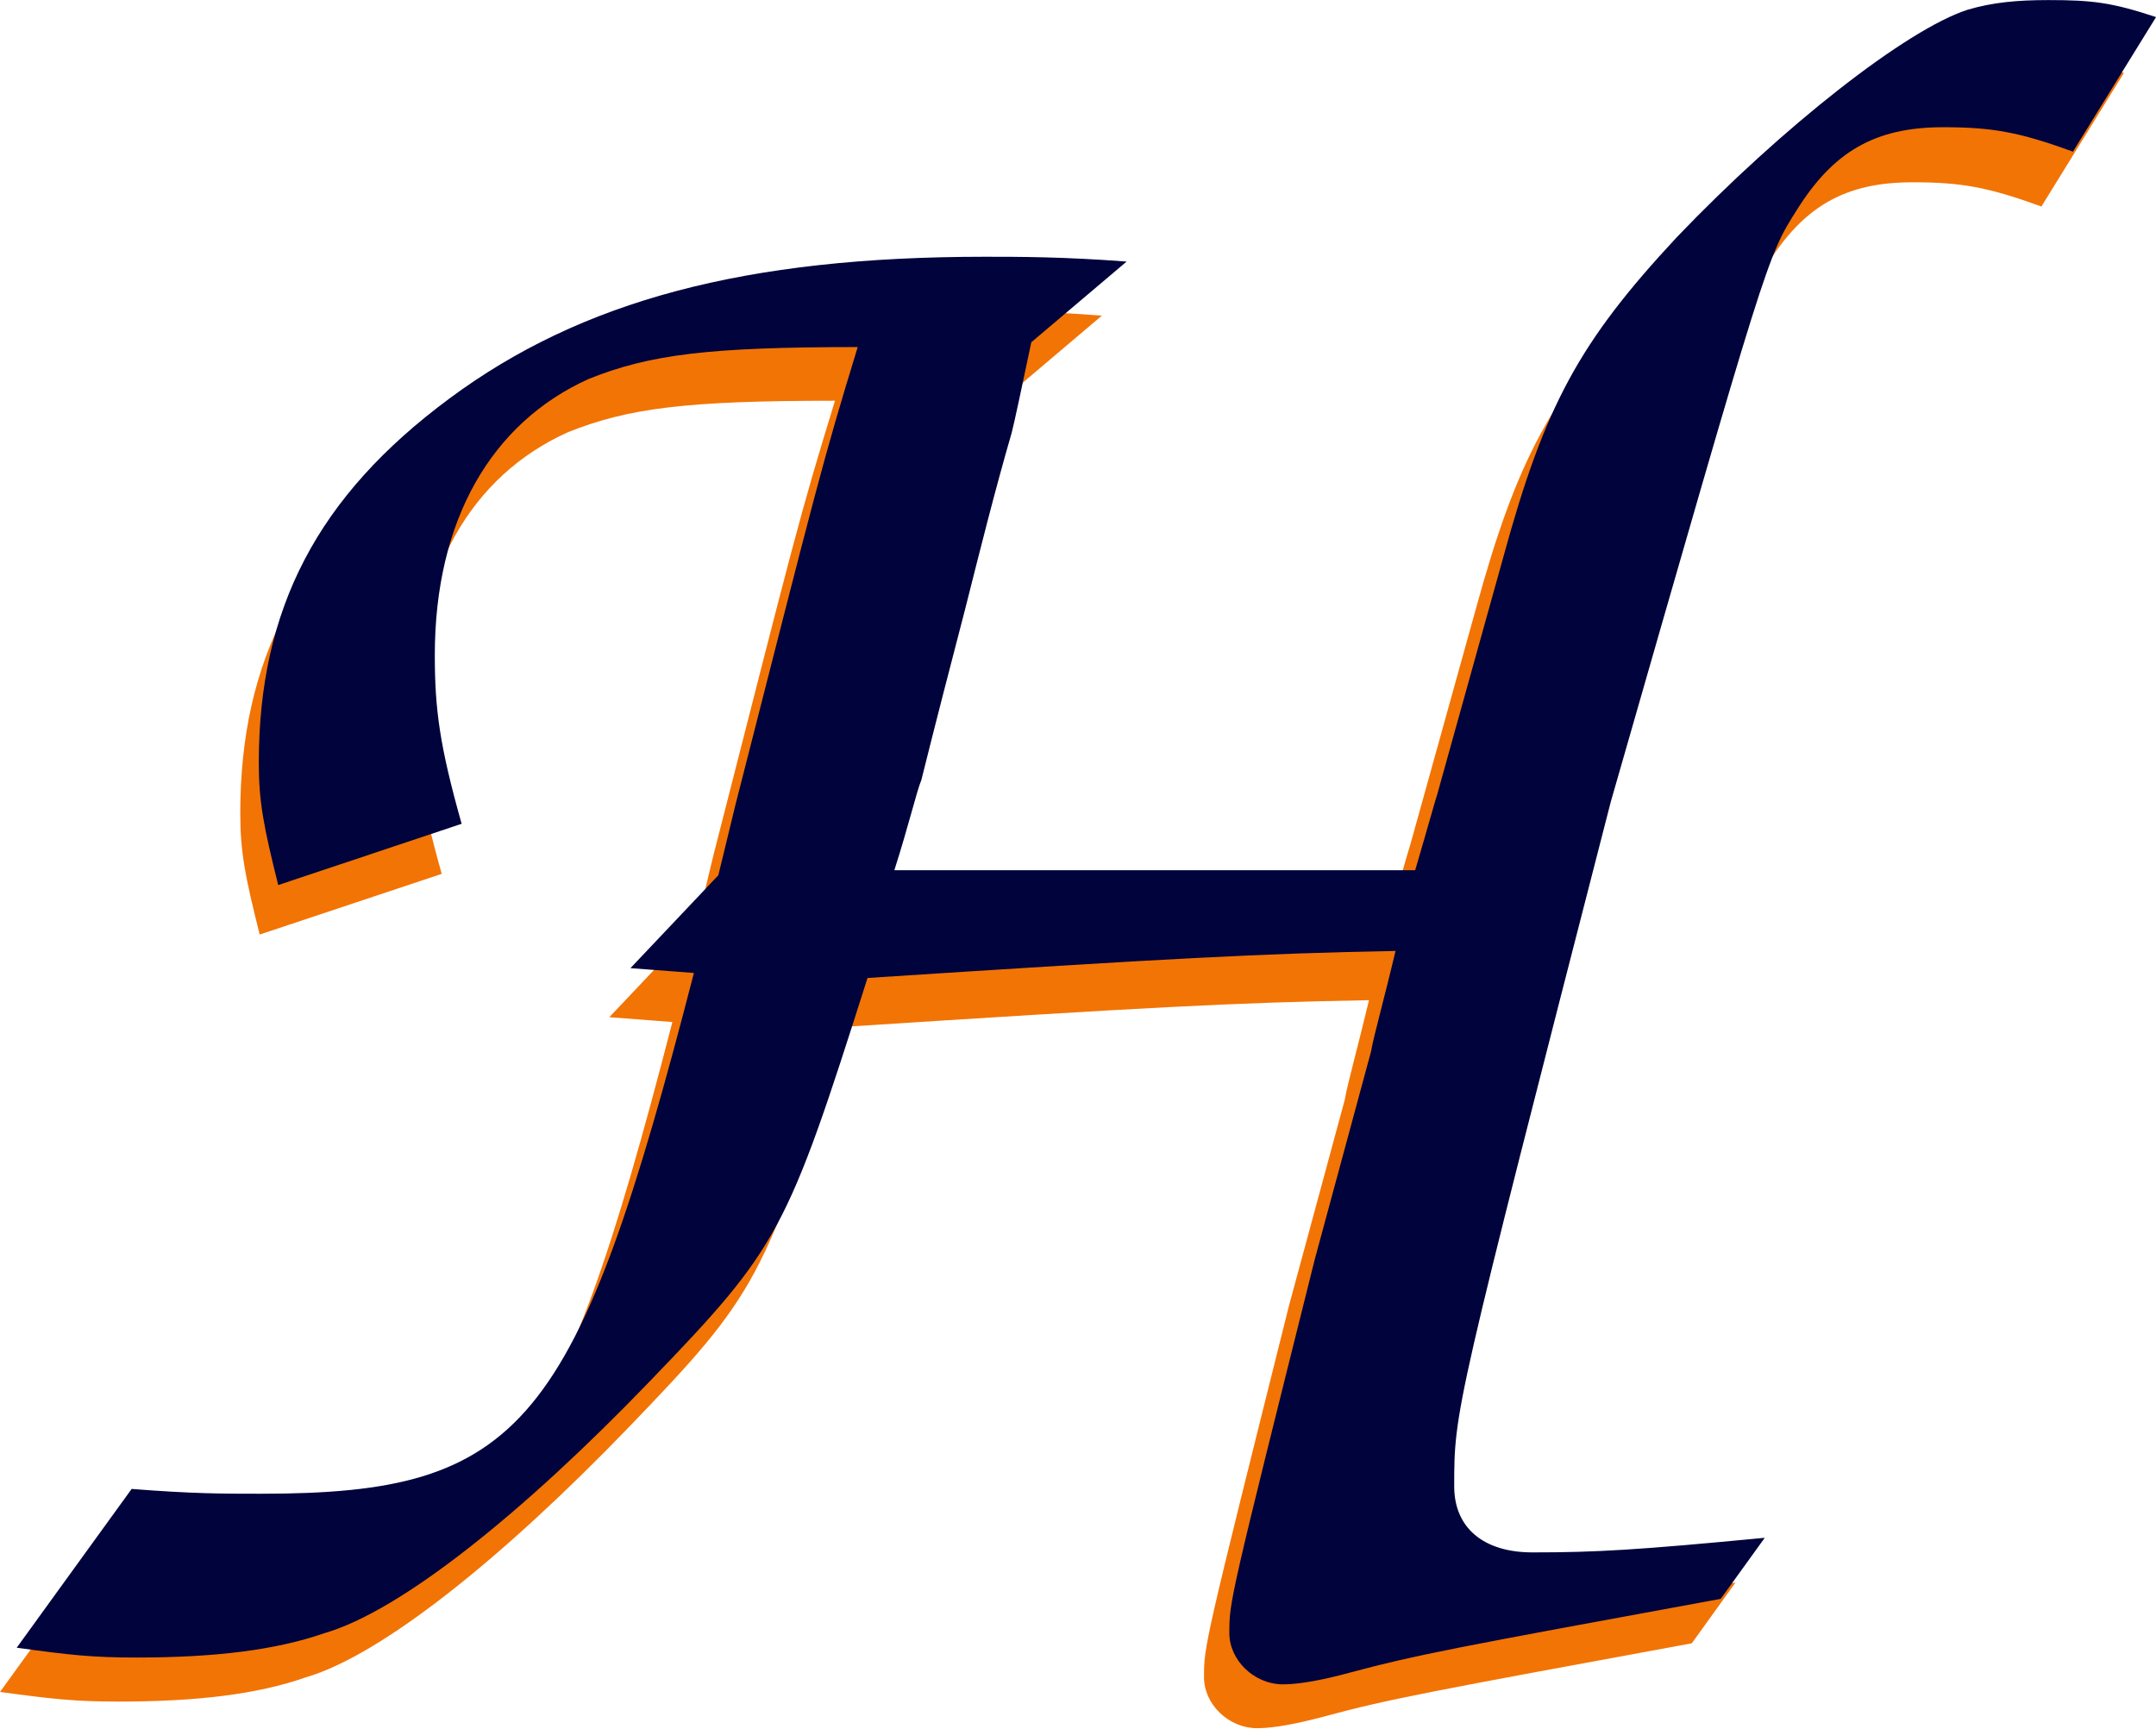
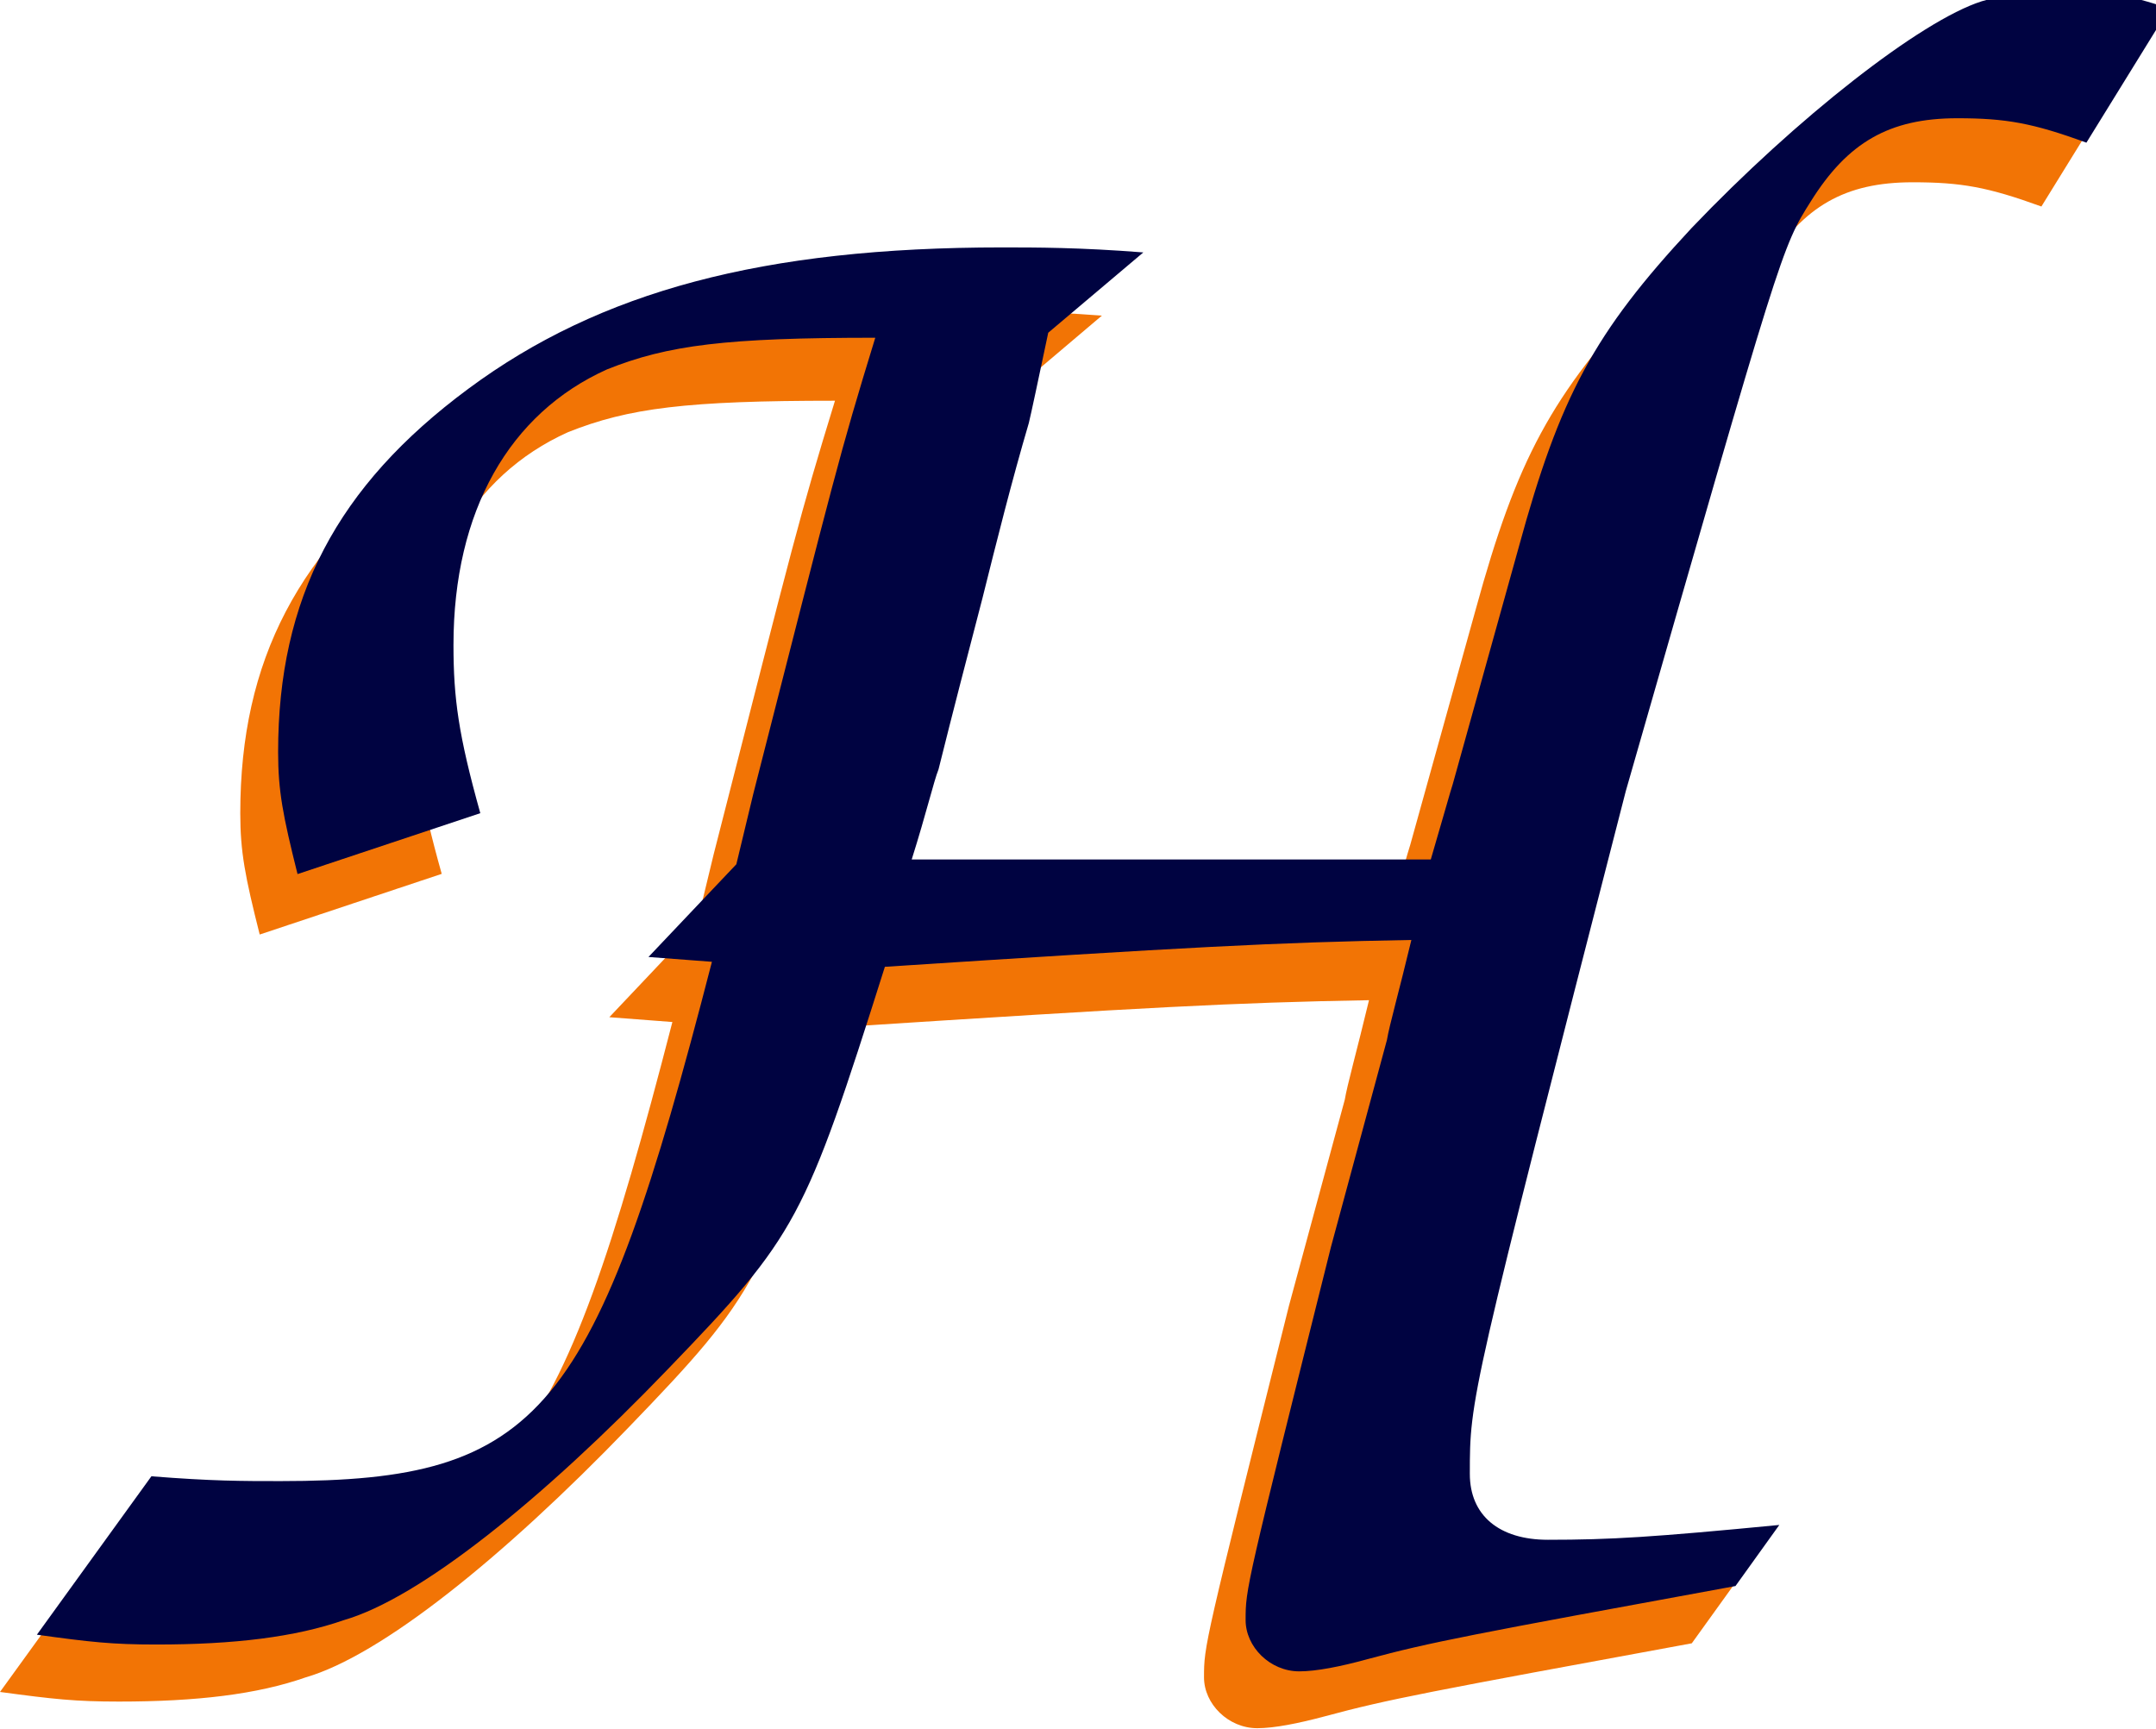
<svg xmlns="http://www.w3.org/2000/svg" width="168.239mm" height="134.872mm" viewBox="0 0 168.239 134.872" version="1.1" id="svg5">
  <defs id="defs2">
    <rect x="999.243" y="574.839" width="21.031" height="121.511" id="rect17654" />
  </defs>
  <g id="layer1" transform="translate(-248.8716,-128.7911)">
    <g id="g26297">
-       <text xml:space="preserve" style="font-style:normal;font-variant:normal;font-weight:normal;font-stretch:normal;font-size:189.403px;line-height:1.25;font-family:Z003;-inkscape-font-specification:'Z003, Normal';font-variant-ligatures:normal;font-variant-position:normal;font-variant-caps:normal;font-variant-numeric:normal;font-variant-alternates:normal;font-variant-east-asian:normal;text-indent:0;text-align:start;text-decoration-line:none;text-decoration-style:solid;text-decoration-color:#000000;letter-spacing:normal;word-spacing:normal;text-transform:none;writing-mode:lr-tb;direction:ltr;text-orientation:mixed;dominant-baseline:auto;baseline-shift:baseline;text-anchor:start;white-space:normal;shape-padding:0;shape-margin:0;vector-effect:none;fill:#f27405;fill-opacity:1;stroke:none;stroke-width:4.735;stroke-linecap:butt;stroke-linejoin:miter;stroke-miterlimit:4;stroke-dasharray:none;stroke-dashoffset:0;stroke-opacity:1;-inkscape-stroke:none;stop-color:#000000" x="242.621" y="261.579" id="text2739-6">
-         <tspan id="tspan2737-8" style="font-style:normal;font-variant:normal;font-weight:normal;font-stretch:normal;font-size:189.403px;line-height:1.25;font-family:Z003;-inkscape-font-specification:'Z003, Normal';font-variant-ligatures:normal;font-variant-position:normal;font-variant-caps:normal;font-variant-numeric:normal;font-variant-alternates:normal;font-variant-east-asian:normal;text-indent:0;text-align:start;text-decoration-line:none;text-decoration-style:solid;text-decoration-color:#000000;letter-spacing:normal;word-spacing:normal;text-transform:none;writing-mode:lr-tb;direction:ltr;text-orientation:mixed;dominant-baseline:auto;baseline-shift:baseline;text-anchor:start;white-space:normal;shape-padding:0;shape-margin:0;inline-size:0;vector-effect:none;fill:#f27405;fill-opacity:1;stroke:none;stroke-width:4.735;stroke-linecap:butt;stroke-linejoin:miter;stroke-miterlimit:4;stroke-dasharray:none;stroke-dashoffset:0;stroke-opacity:1;-inkscape-stroke:none;stop-color:#000000;stop-opacity:1" x="242.621" y="261.579">H</tspan>
-       </text>
-       <text xml:space="preserve" transform="matrix(0.2645833,0,0,0.2645833,105.3875,128.7469)" id="text17652" style="font-style:normal;font-weight:normal;font-size:40px;line-height:1.25;font-family:sans-serif;white-space:pre;shape-inside:url(#rect17654);fill:#000000;fill-opacity:1;stroke:none" />
-       <text xml:space="preserve" style="font-style:normal;font-variant:normal;font-weight:normal;font-stretch:normal;font-size:190.783px;line-height:1.25;font-family:Z003;-inkscape-font-specification:'Z003, Normal';font-variant-ligatures:normal;font-variant-position:normal;font-variant-caps:normal;font-variant-numeric:normal;font-variant-alternates:normal;font-variant-east-asian:normal;text-indent:0;text-align:start;text-decoration-line:none;text-decoration-style:solid;text-decoration-color:#000000;letter-spacing:normal;word-spacing:normal;text-transform:none;writing-mode:lr-tb;direction:ltr;text-orientation:mixed;dominant-baseline:auto;baseline-shift:baseline;text-anchor:start;white-space:normal;shape-padding:0;shape-margin:0;opacity:1;vector-effect:none;fill:#00033c;fill-opacity:1;stroke:none;stroke-width:4.77;stroke-linecap:butt;stroke-linejoin:miter;stroke-miterlimit:4;stroke-dasharray:none;stroke-dashoffset:0;stroke-opacity:1;-inkscape-stroke:none;stop-color:#000000;stop-opacity:1" x="243.88" y="258.142" id="text2739">
-         <tspan id="tspan2737" style="font-style:normal;font-variant:normal;font-weight:normal;font-stretch:normal;font-size:190.783px;line-height:1.25;font-family:Z003;-inkscape-font-specification:'Z003, Normal';font-variant-ligatures:normal;font-variant-position:normal;font-variant-caps:normal;font-variant-numeric:normal;font-variant-alternates:normal;font-variant-east-asian:normal;text-indent:0;text-align:start;text-decoration-line:none;text-decoration-style:solid;text-decoration-color:#000000;letter-spacing:normal;word-spacing:normal;text-transform:none;writing-mode:lr-tb;direction:ltr;text-orientation:mixed;dominant-baseline:auto;baseline-shift:baseline;text-anchor:start;white-space:normal;shape-padding:0;shape-margin:0;inline-size:0;vector-effect:none;fill:#00033c;fill-opacity:1;stroke:none;stroke-width:4.77;stroke-linecap:butt;stroke-linejoin:miter;stroke-miterlimit:4;stroke-dasharray:none;stroke-dashoffset:0;stroke-opacity:1;-inkscape-stroke:none;stop-color:#000000;stop-opacity:1" x="243.88" y="258.142">H</tspan>
-       </text>
+       <g id="g28741">
+         <text xml:space="preserve" style="font-style:normal;font-variant:normal;font-weight:normal;font-stretch:normal;font-size:189.403px;line-height:1.25;font-family:Z003;-inkscape-font-specification:'Z003, Normal';font-variant-ligatures:normal;font-variant-position:normal;font-variant-caps:normal;font-variant-numeric:normal;font-variant-alternates:normal;font-variant-east-asian:normal;text-indent:0;text-align:start;text-decoration-line:none;text-decoration-style:solid;text-decoration-color:#000000;letter-spacing:normal;word-spacing:normal;text-transform:none;writing-mode:lr-tb;direction:ltr;text-orientation:mixed;dominant-baseline:auto;baseline-shift:baseline;text-anchor:start;white-space:normal;shape-padding:0;shape-margin:0;vector-effect:none;fill:#f27405;fill-opacity:1;stroke:none;stroke-width:4.735;stroke-linecap:butt;stroke-linejoin:miter;stroke-miterlimit:4;stroke-dasharray:none;stroke-dashoffset:0;stroke-opacity:1;-inkscape-stroke:none;stop-color:#000000" x="242.621" y="261.579" id="text2739-6">
+           <tspan id="tspan2737-8" style="font-style:normal;font-variant:normal;font-weight:normal;font-stretch:normal;font-size:189.403px;line-height:1.25;font-family:Z003;-inkscape-font-specification:'Z003, Normal';font-variant-ligatures:normal;font-variant-position:normal;font-variant-caps:normal;font-variant-numeric:normal;font-variant-alternates:normal;font-variant-east-asian:normal;text-indent:0;text-align:start;text-decoration-line:none;text-decoration-style:solid;text-decoration-color:#000000;letter-spacing:normal;word-spacing:normal;text-transform:none;writing-mode:lr-tb;direction:ltr;text-orientation:mixed;dominant-baseline:auto;baseline-shift:baseline;text-anchor:start;white-space:normal;shape-padding:0;shape-margin:0;inline-size:0;vector-effect:none;fill:#f27405;fill-opacity:1;stroke:none;stroke-width:4.735;stroke-linecap:butt;stroke-linejoin:miter;stroke-miterlimit:4;stroke-dasharray:none;stroke-dashoffset:0;stroke-opacity:1;-inkscape-stroke:none;stop-color:#000000;stop-opacity:1" x="242.621" y="261.579">H</tspan>
+         </text>
+         <text xml:space="preserve" transform="matrix(0.2645833,0,0,0.2645833,105.3875,128.7469)" id="text17652" style="font-style:normal;font-weight:normal;font-size:40px;line-height:1.25;font-family:sans-serif;white-space:pre;shape-inside:url(#rect17654);fill:#000000;fill-opacity:1;stroke:none" />
+         <text xml:space="preserve" style="font-style:normal;font-variant:normal;font-weight:normal;font-stretch:normal;font-size:190.218px;line-height:1.25;font-family:Z003;-inkscape-font-specification:'Z003, Normal';font-variant-ligatures:normal;font-variant-position:normal;font-variant-caps:normal;font-variant-numeric:normal;font-variant-alternates:normal;font-variant-east-asian:normal;text-indent:0;text-align:start;text-decoration-line:none;text-decoration-style:solid;text-decoration-color:#000000;letter-spacing:normal;word-spacing:normal;text-transform:none;writing-mode:lr-tb;direction:ltr;text-orientation:mixed;dominant-baseline:auto;baseline-shift:baseline;text-anchor:start;white-space:normal;shape-padding:0;shape-margin:0;opacity:1;vector-effect:none;fill:#000341;fill-opacity:1;stroke:none;stroke-width:4.755;stroke-linecap:butt;stroke-linejoin:miter;stroke-miterlimit:4;stroke-dasharray:none;stroke-dashoffset:0;stroke-opacity:1;-inkscape-stroke:none;stop-color:#000000;stop-opacity:1" x="245.533" y="257.061" id="text2739" transform="scale(0.9997534,1.000247)">
+           <tspan id="tspan2737" style="font-style:normal;font-variant:normal;font-weight:normal;font-stretch:normal;font-size:190.218px;line-height:1.25;font-family:Z003;-inkscape-font-specification:'Z003, Normal';font-variant-ligatures:normal;font-variant-position:normal;font-variant-caps:normal;font-variant-numeric:normal;font-variant-alternates:normal;font-variant-east-asian:normal;text-indent:0;text-align:start;text-decoration-line:none;text-decoration-style:solid;text-decoration-color:#000000;letter-spacing:normal;word-spacing:normal;text-transform:none;writing-mode:lr-tb;direction:ltr;text-orientation:mixed;dominant-baseline:auto;baseline-shift:baseline;text-anchor:start;white-space:normal;shape-padding:0;shape-margin:0;inline-size:0;vector-effect:none;fill:#000341;fill-opacity:1;stroke:none;stroke-width:4.755;stroke-linecap:butt;stroke-linejoin:miter;stroke-miterlimit:4;stroke-dasharray:none;stroke-dashoffset:0;stroke-opacity:1;-inkscape-stroke:none;stop-color:#000000;stop-opacity:1" x="245.533" y="257.061">H</tspan>
+         </text>
+       </g>
    </g>
  </g>
</svg>
